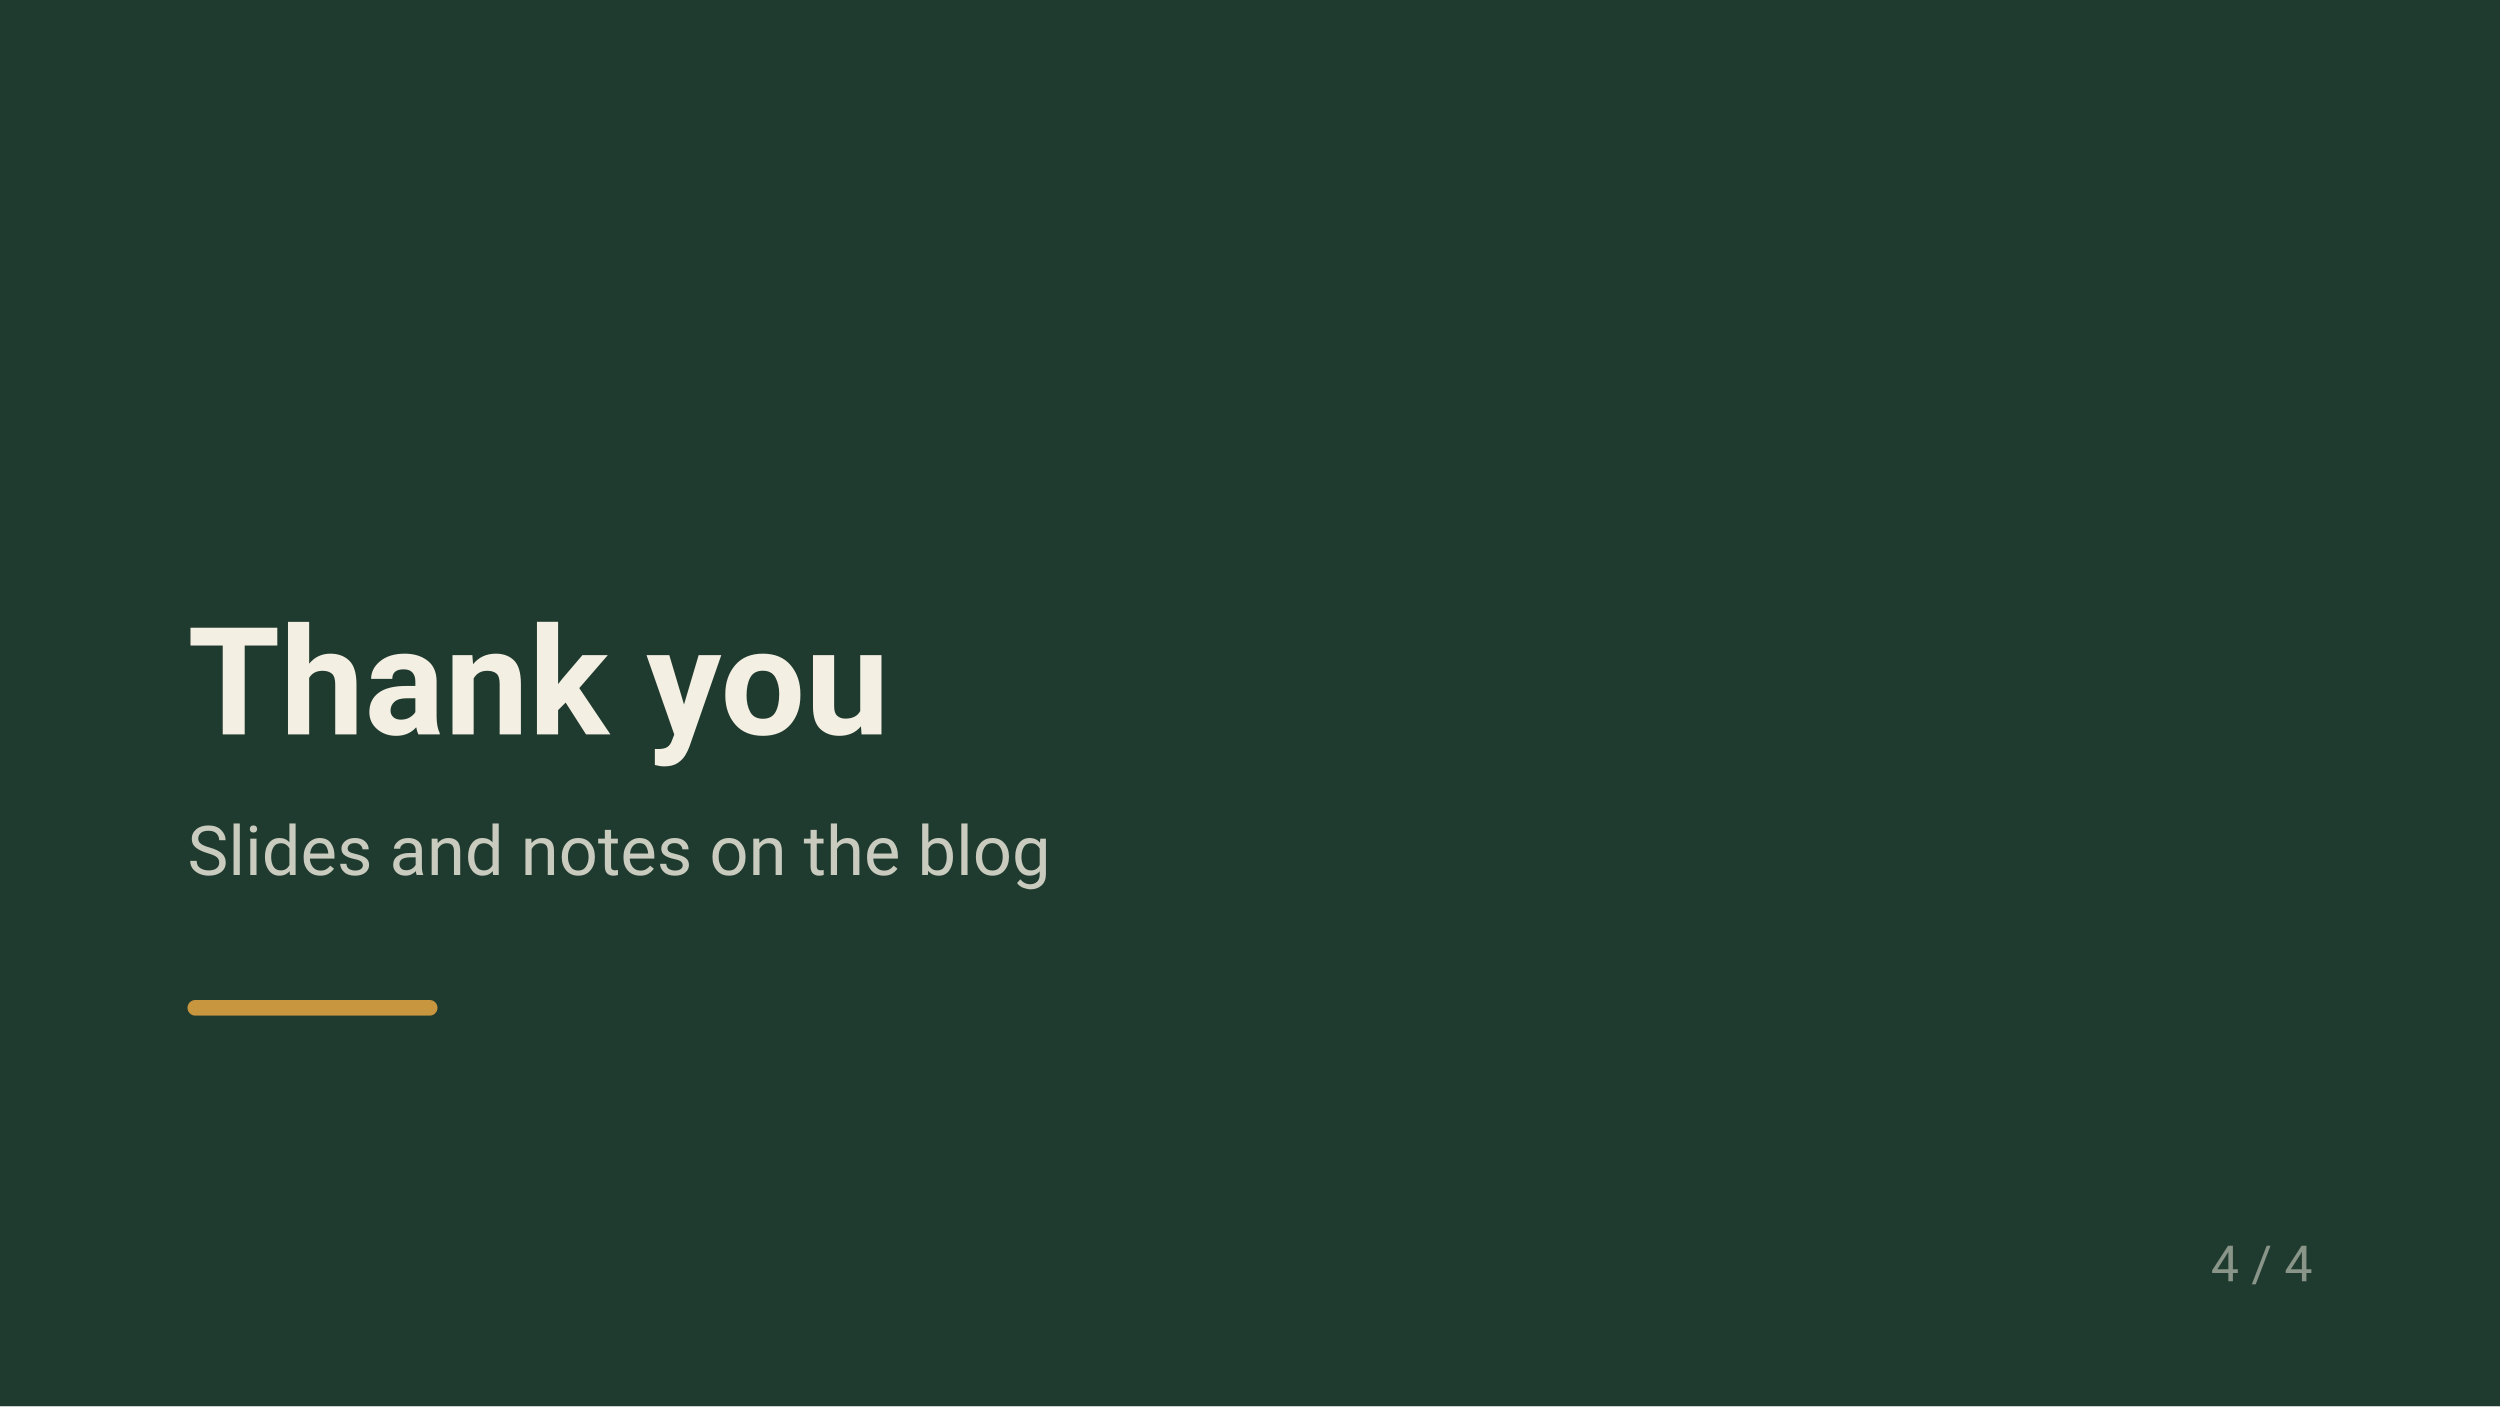
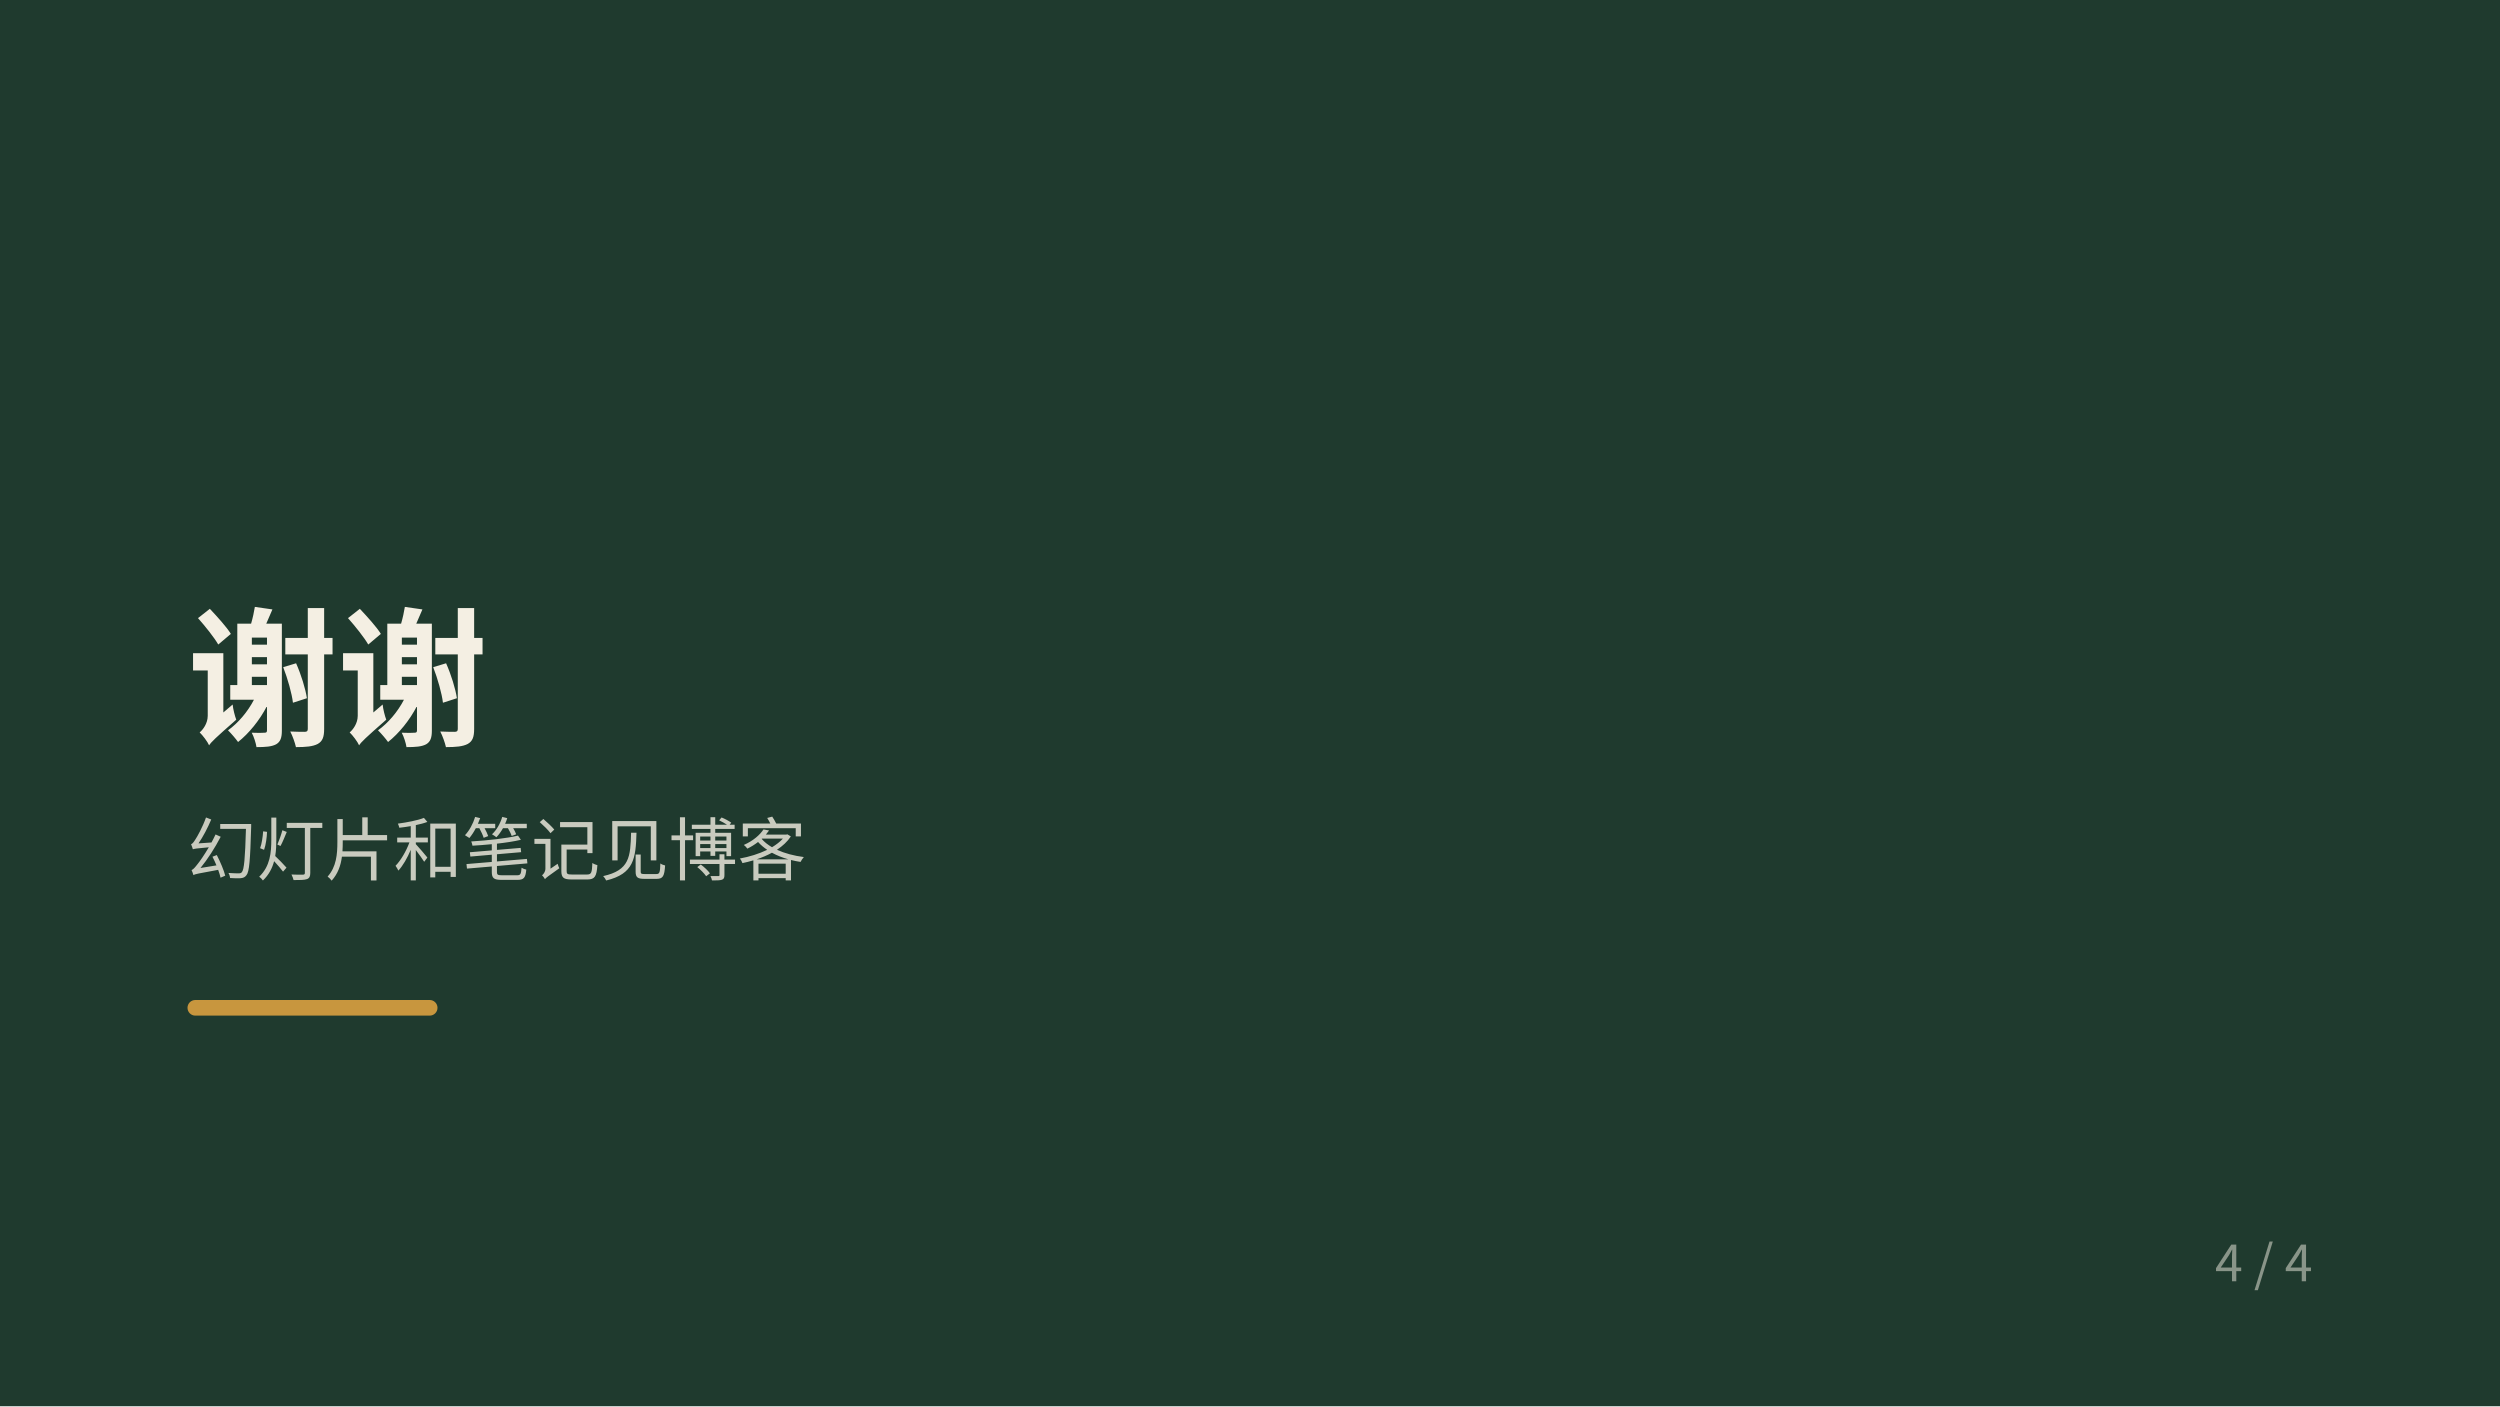
<svg xmlns="http://www.w3.org/2000/svg" width="1600" height="900" viewBox="0 0 1600 900">
  <rect width="1600" height="900" fill="#1f3a2e" />
  <rect x="120" y="640" width="160" height="10" rx="5" fill="#c8963e" />
-   <g fill="#f4efe3" font-family="system-ui, -apple-system, 'Segoe UI', Roboto, sans-serif">
-     <text x="120" y="470" font-size="96" font-weight="700">Thank you</text>
-     <text x="120" y="560" font-size="44" opacity="0.8">Slides and notes on the blog</text>
+   <g fill="#f4efe3" font-family="system-ui, -apple-system, 'PingFang SC', 'Noto Sans CJK SC', 'Microsoft YaHei', sans-serif">
+     <text x="120" y="470" font-size="96" font-weight="700">谢谢</text>
+     <text x="120" y="560" font-size="44" opacity="0.8">幻灯片和笔记见博客</text>
  </g>
-   <text x="1480" y="820" font-family="system-ui, -apple-system, 'Segoe UI', Roboto, sans-serif" font-size="32" fill="#f4efe3" opacity="0.5" text-anchor="end">4 / 4</text>
+   <text x="1480" y="820" font-family="system-ui, -apple-system, 'PingFang SC', 'Noto Sans CJK SC', 'Microsoft YaHei', sans-serif" font-size="32" fill="#f4efe3" opacity="0.5" text-anchor="end">4 / 4</text>
</svg>
